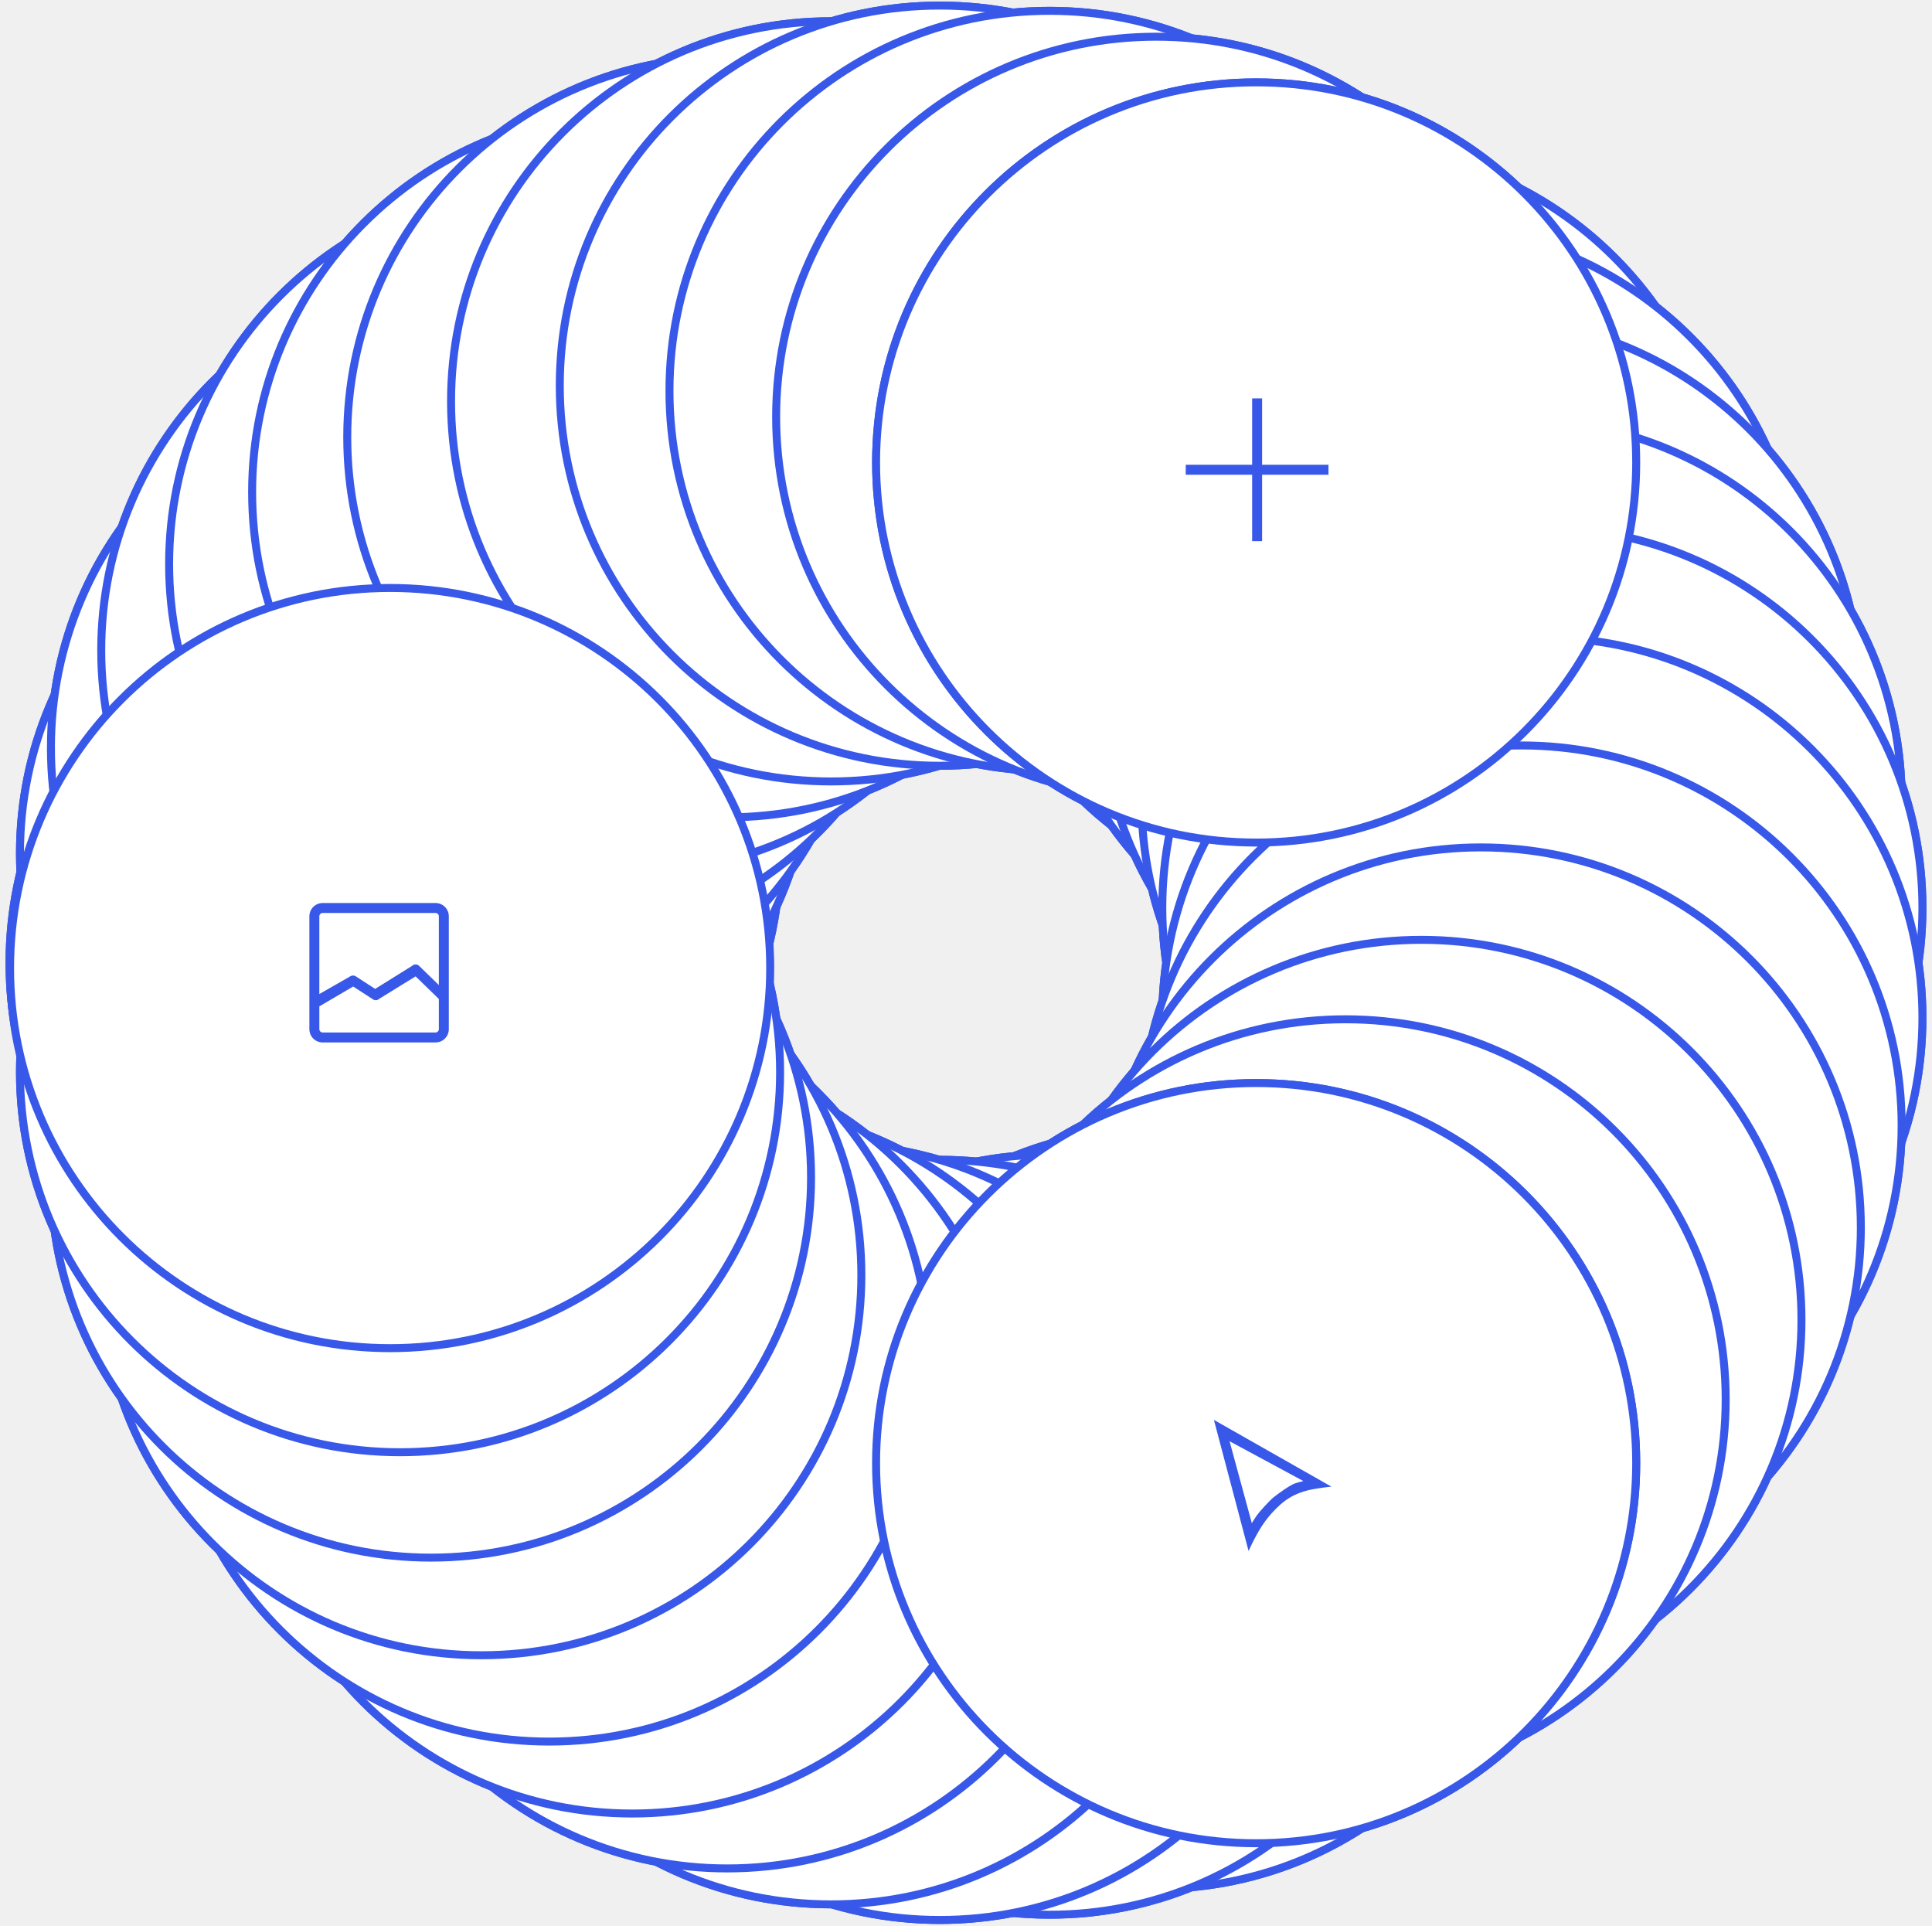
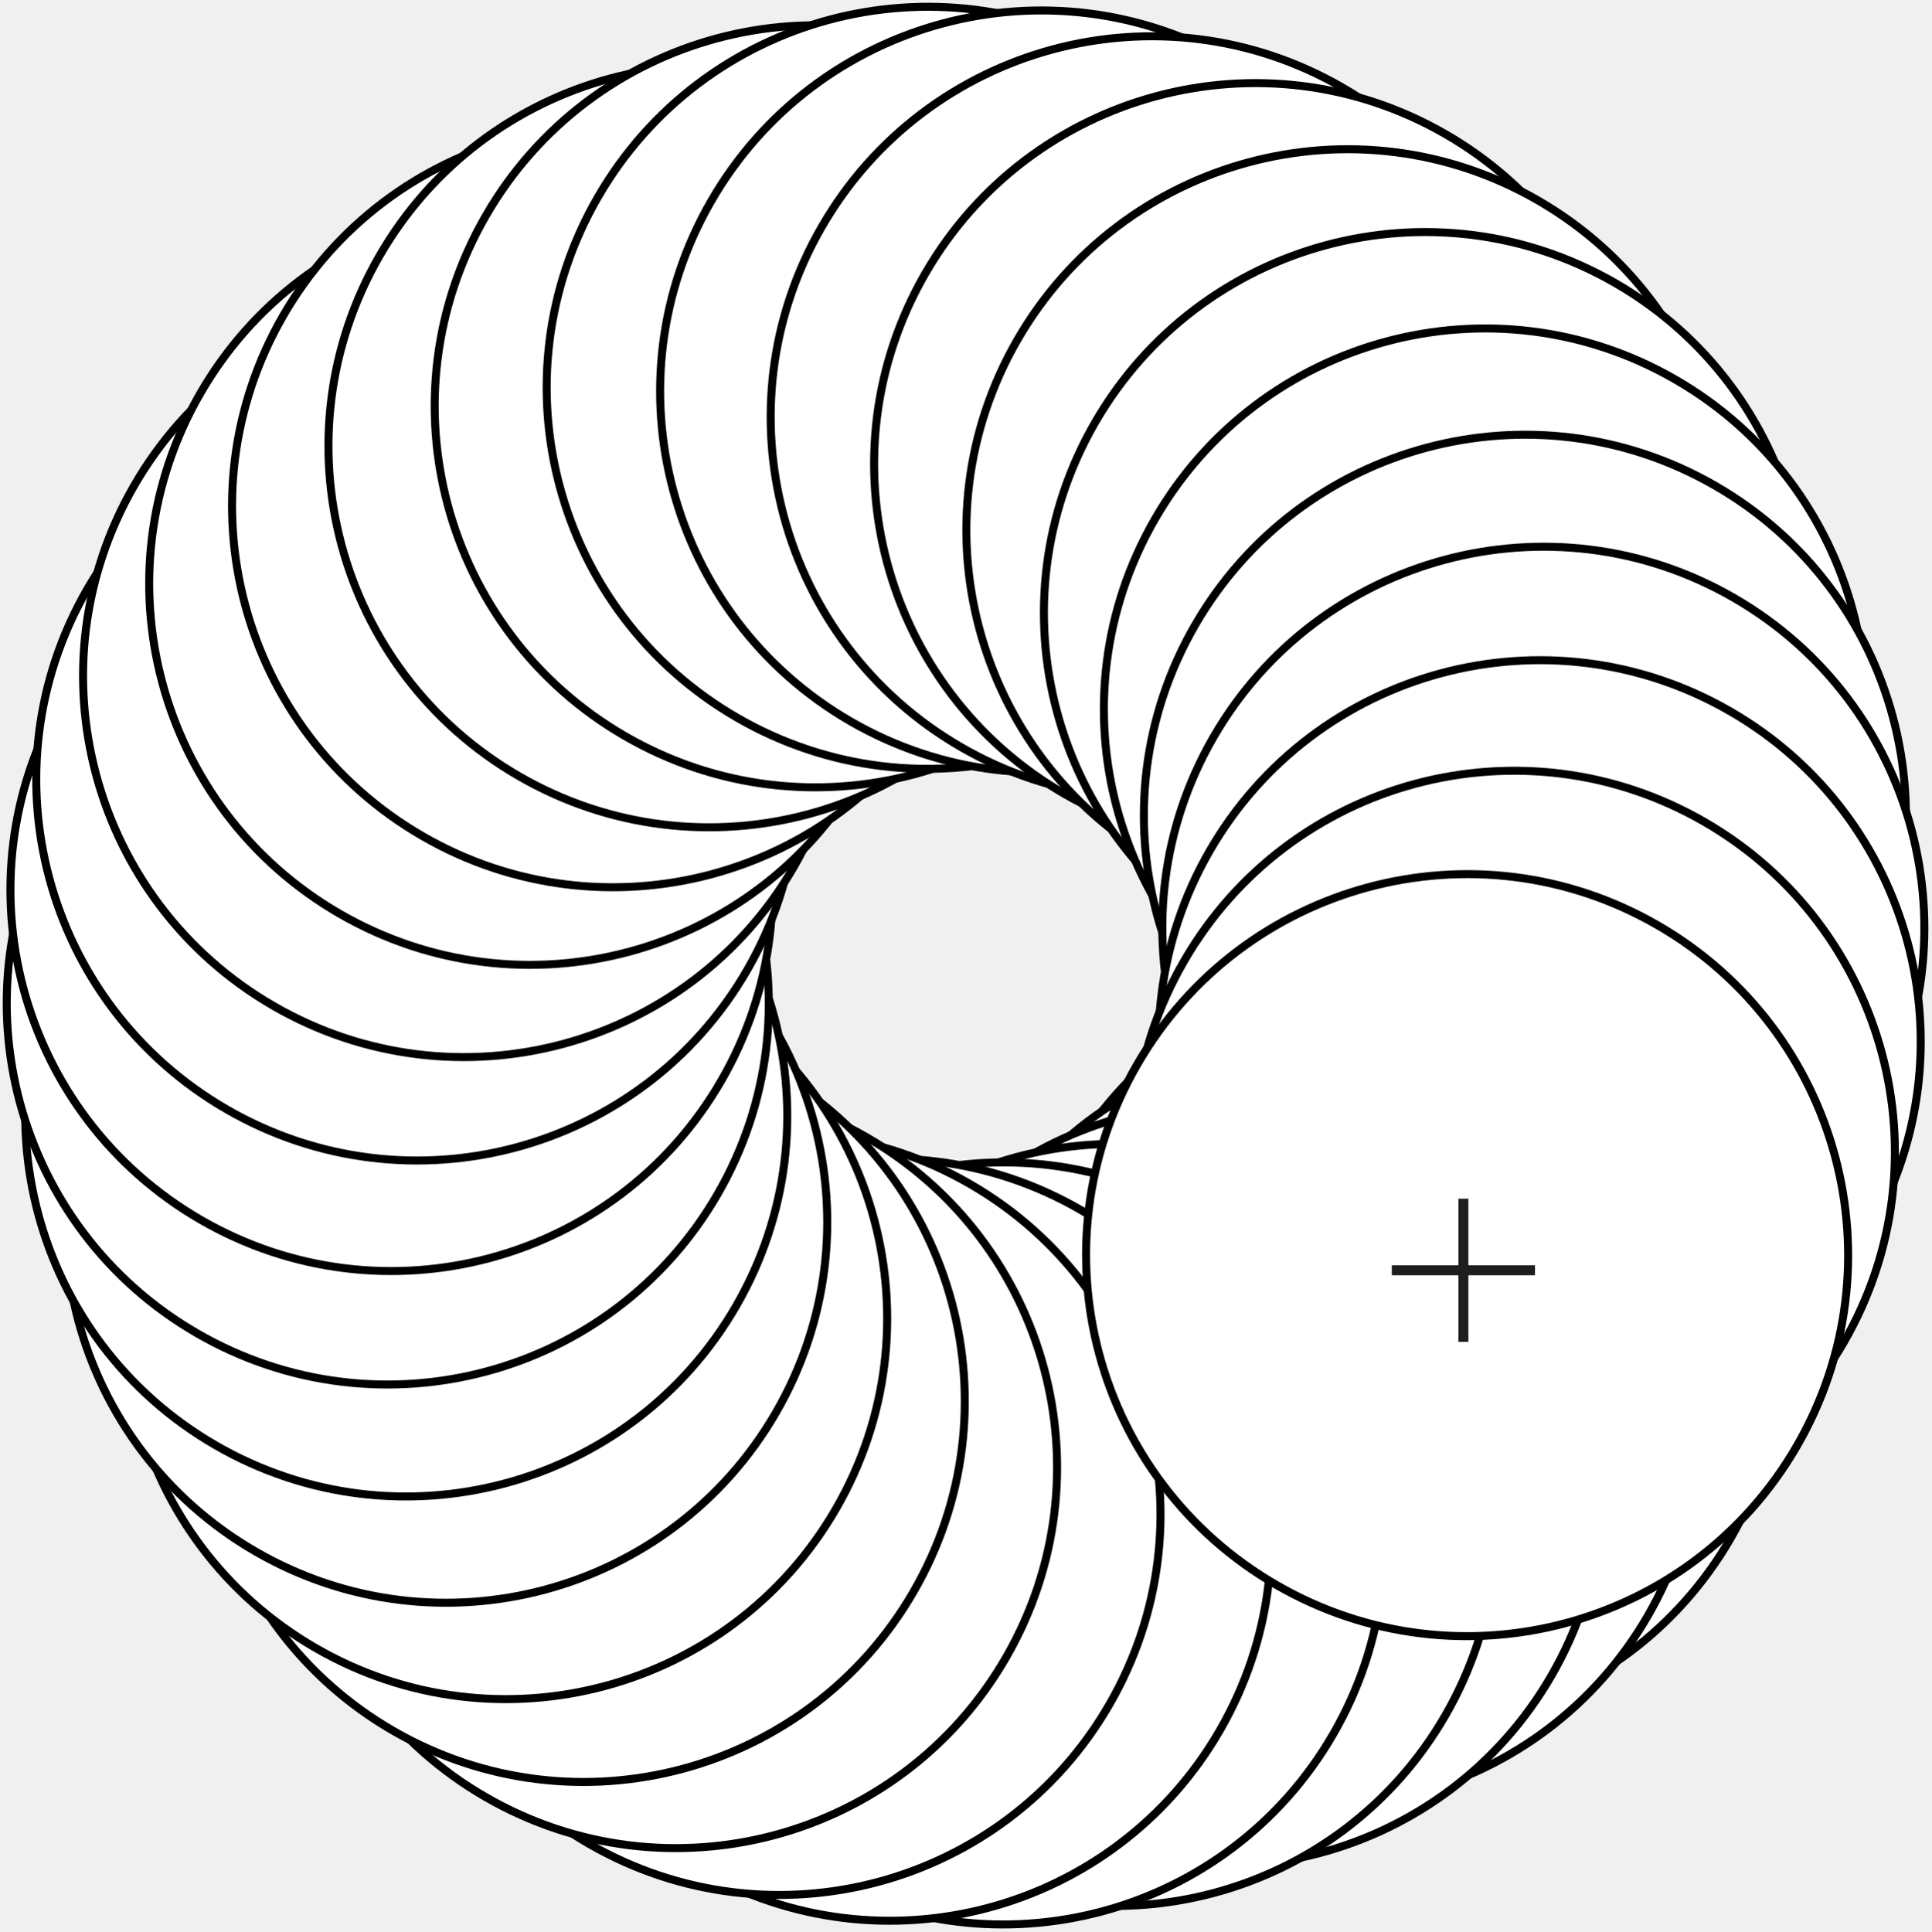
- <svg xmlns="http://www.w3.org/2000/svg" width="291" height="290" viewBox="0 0 291 290" fill="none">
-   <g clip-path="url(#a)">
-     <path fill="#fff" stroke="#3858E9" stroke-miterlimit="10" stroke-width="1.2" d="M1.436 145c0 31.616 25.63 57.246 57.246 57.246 31.617 0 57.247-25.63 57.247-57.246 0-31.617-25.63-57.246-57.247-57.246-31.616 0-57.246 25.629-57.246 57.246Z" />
-     <path fill="#fff" stroke="#3858E9" stroke-miterlimit="10" stroke-width="1.2" d="M3.008 128.532c0 31.616 25.63 57.246 57.247 57.246 31.616 0 57.246-25.63 57.246-57.246 0-31.617-25.63-57.247-57.246-57.247-31.617 0-57.247 25.63-57.247 57.247Z" />
-     <path fill="#fff" stroke="#3858E9" stroke-miterlimit="10" stroke-width="1.2" d="M7.67 112.658c0 31.616 25.63 57.246 57.245 57.246 31.617 0 57.247-25.63 57.247-57.246 0-31.616-25.63-57.246-57.247-57.246-31.616 0-57.246 25.63-57.246 57.246Z" />
-     <path fill="#fff" stroke="#3858E9" stroke-miterlimit="10" stroke-width="1.2" d="M15.247 97.956c0 31.616 25.63 57.246 57.246 57.246 31.617 0 57.247-25.63 57.247-57.246 0-31.617-25.63-57.247-57.247-57.247-31.616 0-57.246 25.63-57.246 57.247Z" />
-     <path fill="#fff" stroke="#3858E9" stroke-miterlimit="10" stroke-width="1.2" d="M25.473 84.953c0 31.616 25.63 57.246 57.247 57.246 31.616 0 57.246-25.63 57.246-57.246 0-31.616-25.63-57.246-57.246-57.246-31.617 0-57.247 25.63-57.247 57.246Z" />
-     <path fill="#fff" stroke="#3858E9" stroke-miterlimit="10" stroke-width="1.2" d="M37.976 74.126c0 31.616 25.63 57.247 57.246 57.247 31.617 0 57.247-25.63 57.247-57.247 0-31.616-25.63-57.246-57.246-57.246-31.617 0-57.247 25.63-57.247 57.246Z" />
-     <path fill="#fff" stroke="#3858E9" stroke-miterlimit="10" stroke-width="1.2" d="M52.303 65.85c0 31.616 25.63 57.246 57.246 57.246 31.616 0 57.246-25.63 57.246-57.246 0-31.616-25.63-57.246-57.246-57.246-31.616 0-57.246 25.63-57.246 57.246Z" />
-     <path fill="#fff" stroke="#3858E9" stroke-miterlimit="10" stroke-width="1.2" d="M67.938 60.444c0 31.617 25.63 57.247 57.246 57.247 31.616 0 57.246-25.63 57.246-57.247 0-31.616-25.63-57.246-57.246-57.246-31.616 0-57.246 25.63-57.246 57.246Z" />
-     <path fill="#fff" stroke="#3858E9" stroke-miterlimit="10" stroke-width="1.2" d="M84.314 58.084c0 31.617 25.63 57.247 57.246 57.247 31.617 0 57.247-25.63 57.247-57.247 0-31.616-25.63-57.246-57.247-57.246-31.616 0-57.246 25.63-57.246 57.246Z" />
-     <path fill="#fff" stroke="#3858E9" stroke-miterlimit="10" stroke-width="1.2" d="M100.836 58.877c0 31.616 25.63 57.246 57.246 57.246 31.616 0 57.246-25.63 57.246-57.246 0-31.617-25.63-57.247-57.246-57.247-31.616 0-57.246 25.63-57.246 57.247Z" />
-     <path fill="#fff" stroke="#3858E9" stroke-miterlimit="10" stroke-width="1.2" d="M116.904 62.774c0 31.617 25.63 57.247 57.247 57.247 31.616 0 57.246-25.63 57.246-57.247 0-31.616-25.63-57.246-57.246-57.246-31.617 0-57.247 25.63-57.247 57.246Z" />
-     <path fill="#fff" stroke="#3858E9" stroke-miterlimit="10" stroke-width="1.2" d="M131.961 69.65c0 31.616 25.63 57.246 57.246 57.246 31.616 0 57.246-25.63 57.246-57.246 0-31.616-25.63-57.246-57.246-57.246-31.616 0-57.246 25.63-57.246 57.246Z" />
-     <path fill="#fff" stroke="#3858E9" stroke-miterlimit="10" stroke-width="1.2" d="M145.432 79.242c0 31.617 25.63 57.247 57.246 57.247 31.616 0 57.246-25.63 57.246-57.247 0-31.616-25.63-57.246-57.246-57.246-31.616 0-57.246 25.63-57.246 57.246Z" />
-     <path fill="#fff" stroke="#3858E9" stroke-miterlimit="10" stroke-width="1.2" d="M156.847 91.21c0 31.617 25.63 57.247 57.246 57.247 31.616 0 57.246-25.63 57.246-57.246 0-31.616-25.63-57.246-57.246-57.246-31.616 0-57.246 25.63-57.246 57.246Z" />
-     <path fill="#fff" stroke="#3858E9" stroke-miterlimit="10" stroke-width="1.2" d="M165.79 105.128c0 31.617 25.63 57.247 57.246 57.247 31.616 0 57.246-25.63 57.246-57.247 0-31.616-25.63-57.246-57.246-57.246-31.616 0-57.246 25.63-57.246 57.246Z" />
-     <path fill="#fff" stroke="#3858E9" stroke-miterlimit="10" stroke-width="1.2" d="M171.934 120.485c0 31.616 25.63 57.246 57.246 57.246 31.617 0 57.247-25.63 57.247-57.246 0-31.617-25.63-57.246-57.247-57.246-31.616 0-57.246 25.63-57.246 57.246Z" />
-     <path fill="#fff" stroke="#3858E9" stroke-miterlimit="10" stroke-width="1.2" d="M175.066 136.733c0 31.616 25.63 57.246 57.246 57.246 31.617 0 57.247-25.63 57.247-57.246 0-31.617-25.63-57.247-57.247-57.247-31.616 0-57.246 25.63-57.246 57.247Z" />
-     <path fill="#fff" stroke="#3858E9" stroke-miterlimit="10" stroke-width="1.2" d="M175.066 153.268c0 31.617 25.63 57.247 57.246 57.247 31.617 0 57.247-25.63 57.247-57.247 0-31.616-25.63-57.246-57.247-57.246-31.616 0-57.246 25.63-57.246 57.246Z" />
-     <path fill="#fff" stroke="#3858E9" stroke-miterlimit="10" stroke-width="1.2" d="M171.934 169.516c0 31.616 25.63 57.246 57.246 57.246 31.617 0 57.247-25.63 57.247-57.246 0-31.616-25.63-57.246-57.247-57.246-31.616 0-57.246 25.63-57.246 57.246Z" />
-     <path fill="#fff" stroke="#3858E9" stroke-miterlimit="10" stroke-width="1.2" d="M165.79 184.873c0 31.616 25.63 57.246 57.246 57.246 31.616 0 57.246-25.63 57.246-57.246 0-31.617-25.63-57.247-57.246-57.247-31.616 0-57.246 25.63-57.246 57.247Z" />
-     <path fill="#fff" stroke="#3858E9" stroke-miterlimit="10" stroke-width="1.2" d="M156.847 198.79c0 31.616 25.63 57.246 57.246 57.246 31.616 0 57.246-25.63 57.246-57.246 0-31.616-25.63-57.246-57.246-57.246-31.616 0-57.246 25.63-57.246 57.246Z" />
-     <path fill="#fff" stroke="#3858E9" stroke-miterlimit="10" stroke-width="1.2" d="M145.432 210.759c0 31.616 25.63 57.246 57.246 57.246 31.616 0 57.246-25.63 57.246-57.246 0-31.617-25.63-57.247-57.246-57.247-31.616 0-57.246 25.63-57.246 57.247Z" />
-     <path fill="#fff" stroke="#3858E9" stroke-miterlimit="10" stroke-width="1.2" d="M131.961 220.359c0 31.616 25.63 57.246 57.246 57.246 31.616 0 57.246-25.63 57.246-57.246 0-31.616-25.63-57.246-57.246-57.246-31.616 0-57.246 25.63-57.246 57.246Z" />
-     <path fill="#fff" stroke="#3858E9" stroke-miterlimit="10" stroke-width="1.2" d="M116.904 227.227c0 31.616 25.63 57.246 57.247 57.246 31.616 0 57.246-25.63 57.246-57.246 0-31.617-25.63-57.247-57.246-57.247-31.617 0-57.247 25.63-57.247 57.247Z" />
-     <path fill="#fff" stroke="#3858E9" stroke-miterlimit="10" stroke-width="1.2" d="M100.836 231.124c0 31.617 25.63 57.247 57.246 57.247 31.616 0 57.246-25.63 57.246-57.247 0-31.616-25.63-57.246-57.246-57.246-31.616 0-57.246 25.63-57.246 57.246Z" />
-     <path fill="#fff" stroke="#3858E9" stroke-miterlimit="10" stroke-width="1.2" d="M84.314 231.917c0 31.616 25.63 57.246 57.246 57.246 31.617 0 57.247-25.63 57.247-57.246 0-31.616-25.63-57.246-57.247-57.246-31.616 0-57.246 25.63-57.246 57.246Z" />
-     <path fill="#fff" stroke="#3858E9" stroke-miterlimit="10" stroke-width="1.2" d="M67.938 229.565c0 31.616 25.63 57.246 57.246 57.246 31.616 0 57.246-25.63 57.246-57.246 0-31.617-25.63-57.247-57.246-57.247-31.616 0-57.246 25.63-57.246 57.247Z" />
-     <path fill="#fff" stroke="#3858E9" stroke-miterlimit="10" stroke-width="1.2" d="M52.303 224.151c0 31.617 25.63 57.247 57.246 57.247 31.616 0 57.246-25.63 57.246-57.247 0-31.616-25.63-57.246-57.246-57.246-31.616 0-57.246 25.63-57.246 57.246Z" />
-     <path fill="#fff" stroke="#3858E9" stroke-miterlimit="10" stroke-width="1.2" d="M37.976 215.883c0 31.616 25.63 57.246 57.246 57.246 31.617 0 57.247-25.63 57.247-57.246 0-31.617-25.63-57.247-57.246-57.247-31.617 0-57.247 25.63-57.247 57.247Z" />
-     <path fill="#fff" stroke="#3858E9" stroke-miterlimit="10" stroke-width="1.2" d="M25.473 205.048c0 31.616 25.63 57.246 57.247 57.246 31.616 0 57.246-25.63 57.246-57.246 0-31.616-25.63-57.246-57.246-57.246-31.617 0-57.247 25.63-57.247 57.246Z" />
-     <path fill="#fff" stroke="#3858E9" stroke-miterlimit="10" stroke-width="1.2" d="M15.247 192.045c0 31.617 25.63 57.247 57.246 57.247 31.617 0 57.247-25.63 57.247-57.247 0-31.616-25.63-57.246-57.247-57.246-31.616 0-57.246 25.63-57.246 57.246Z" />
-     <path fill="#fff" stroke="#3858E9" stroke-miterlimit="10" stroke-width="1.2" d="M7.67 177.343c0 31.616 25.63 57.246 57.245 57.246 31.617 0 57.247-25.63 57.247-57.246 0-31.616-25.63-57.246-57.247-57.246-31.616 0-57.246 25.63-57.246 57.246Z" />
-     <path fill="#fff" stroke="#3858E9" stroke-miterlimit="10" stroke-width="1.2" d="M3.008 161.469c0 31.617 25.63 57.247 57.247 57.247 31.616 0 57.246-25.63 57.246-57.247 0-31.616-25.63-57.246-57.246-57.246-31.617 0-57.247 25.63-57.247 57.246Z" />
-     <path fill="#fff" stroke="#3858E9" stroke-miterlimit="10" stroke-width="1.2" d="M1.436 145c0 31.616 25.63 57.246 57.246 57.246 31.617 0 57.247-25.63 57.247-57.246 0-31.617-25.63-57.246-57.247-57.246-31.616 0-57.246 25.629-57.246 57.246Z" />
-     <path fill="#fff" stroke="#3858E9" stroke-miterlimit="10" stroke-width="1.2" d="M3.008 128.532c0 31.616 25.63 57.246 57.247 57.246 31.616 0 57.246-25.63 57.246-57.246 0-31.617-25.63-57.247-57.246-57.247-31.617 0-57.247 25.63-57.247 57.247Z" />
-     <path fill="#fff" stroke="#3858E9" stroke-miterlimit="10" stroke-width="1.2" d="M7.67 112.658c0 31.616 25.63 57.246 57.245 57.246 31.617 0 57.247-25.63 57.247-57.246 0-31.616-25.63-57.246-57.247-57.246-31.616 0-57.246 25.63-57.246 57.246Z" />
-     <path fill="#fff" stroke="#3858E9" stroke-miterlimit="10" stroke-width="1.2" d="M15.247 97.956c0 31.616 25.63 57.246 57.246 57.246 31.617 0 57.247-25.63 57.247-57.246 0-31.617-25.63-57.247-57.247-57.247-31.616 0-57.246 25.63-57.246 57.247Z" />
-     <path fill="#fff" stroke="#3858E9" stroke-miterlimit="10" stroke-width="1.2" d="M25.473 84.953c0 31.616 25.63 57.246 57.247 57.246 31.616 0 57.246-25.63 57.246-57.246 0-31.616-25.63-57.246-57.246-57.246-31.617 0-57.247 25.63-57.247 57.246Z" />
-     <path fill="#fff" stroke="#3858E9" stroke-miterlimit="10" stroke-width="1.2" d="M37.976 74.126c0 31.616 25.63 57.247 57.246 57.247 31.617 0 57.247-25.63 57.247-57.247 0-31.616-25.63-57.246-57.246-57.246-31.617 0-57.247 25.63-57.247 57.246Z" />
-     <path fill="#fff" stroke="#3858E9" stroke-miterlimit="10" stroke-width="1.2" d="M52.303 65.85c0 31.616 25.63 57.246 57.246 57.246 31.616 0 57.246-25.63 57.246-57.246 0-31.616-25.63-57.246-57.246-57.246-31.616 0-57.246 25.63-57.246 57.246Z" />
-     <path fill="#fff" stroke="#3858E9" stroke-miterlimit="10" stroke-width="1.2" d="M67.938 60.444c0 31.617 25.63 57.247 57.246 57.247 31.616 0 57.246-25.63 57.246-57.247 0-31.616-25.63-57.246-57.246-57.246-31.616 0-57.246 25.63-57.246 57.246Z" />
-     <path fill="#fff" stroke="#3858E9" stroke-miterlimit="10" stroke-width="1.2" d="M84.314 58.084c0 31.617 25.63 57.247 57.246 57.247 31.617 0 57.247-25.63 57.247-57.247 0-31.616-25.63-57.246-57.247-57.246-31.616 0-57.246 25.63-57.246 57.246Z" />
-     <path fill="#fff" stroke="#3858E9" stroke-miterlimit="10" stroke-width="1.2" d="M100.836 58.877c0 31.616 25.63 57.246 57.246 57.246 31.616 0 57.246-25.63 57.246-57.246 0-31.617-25.63-57.247-57.246-57.247-31.616 0-57.246 25.63-57.246 57.247Z" />
-     <path fill="#fff" stroke="#3858E9" stroke-miterlimit="10" stroke-width="1.2" d="M116.904 62.774c0 31.617 25.63 57.247 57.247 57.247 31.616 0 57.246-25.63 57.246-57.247 0-31.616-25.63-57.246-57.246-57.246-31.617 0-57.247 25.63-57.247 57.246Z" />
-     <path fill="#fff" stroke="#3858E9" stroke-miterlimit="10" stroke-width="1.2" d="M131.961 69.65c0 31.616 25.63 57.246 57.246 57.246 31.616 0 57.246-25.63 57.246-57.246 0-31.616-25.63-57.246-57.246-57.246-31.616 0-57.246 25.63-57.246 57.246Z" />
-     <path fill="#fff" stroke="#3858E9" stroke-miterlimit="10" stroke-width="1.2" d="M145.432 79.242c0 31.617 25.63 57.247 57.246 57.247 31.616 0 57.246-25.63 57.246-57.247 0-31.616-25.63-57.246-57.246-57.246-31.616 0-57.246 25.63-57.246 57.246Z" />
-     <path fill="#fff" stroke="#3858E9" stroke-miterlimit="10" stroke-width="1.2" d="M156.847 91.21c0 31.617 25.63 57.247 57.246 57.247 31.616 0 57.246-25.63 57.246-57.246 0-31.616-25.63-57.246-57.246-57.246-31.616 0-57.246 25.63-57.246 57.246Z" />
-     <path fill="#fff" stroke="#3858E9" stroke-miterlimit="10" stroke-width="1.2" d="M165.79 105.128c0 31.617 25.63 57.247 57.246 57.247 31.616 0 57.246-25.63 57.246-57.247 0-31.616-25.63-57.246-57.246-57.246-31.616 0-57.246 25.63-57.246 57.246Z" />
-     <path fill="#fff" stroke="#3858E9" stroke-miterlimit="10" stroke-width="1.2" d="M171.934 120.485c0 31.616 25.63 57.246 57.246 57.246 31.617 0 57.247-25.63 57.247-57.246 0-31.617-25.63-57.246-57.247-57.246-31.616 0-57.246 25.63-57.246 57.246Z" />
-     <path fill="#fff" stroke="#3858E9" stroke-miterlimit="10" stroke-width="1.2" d="M175.066 136.733c0 31.616 25.63 57.246 57.246 57.246 31.617 0 57.247-25.63 57.247-57.246 0-31.617-25.63-57.247-57.247-57.247-31.616 0-57.246 25.63-57.246 57.247Z" />
-     <path fill="#fff" stroke="#3858E9" stroke-miterlimit="10" stroke-width="1.2" d="M175.066 153.268c0 31.617 25.63 57.247 57.246 57.247 31.617 0 57.247-25.63 57.247-57.247 0-31.616-25.63-57.246-57.247-57.246-31.616 0-57.246 25.63-57.246 57.246Z" />
-     <path fill="#fff" stroke="#3858E9" stroke-miterlimit="10" stroke-width="1.2" d="M171.934 169.516c0 31.616 25.63 57.246 57.246 57.246 31.617 0 57.247-25.63 57.247-57.246 0-31.616-25.63-57.246-57.247-57.246-31.616 0-57.246 25.63-57.246 57.246Z" />
-     <path fill="#fff" stroke="#3858E9" stroke-miterlimit="10" stroke-width="1.2" d="M165.79 184.873c0 31.616 25.63 57.246 57.246 57.246 31.616 0 57.246-25.63 57.246-57.246 0-31.617-25.63-57.247-57.246-57.247-31.616 0-57.246 25.63-57.246 57.247Z" />
-     <path fill="#fff" stroke="#3858E9" stroke-miterlimit="10" stroke-width="1.2" d="M156.847 198.79c0 31.616 25.63 57.246 57.246 57.246 31.616 0 57.246-25.63 57.246-57.246 0-31.616-25.63-57.246-57.246-57.246-31.616 0-57.246 25.63-57.246 57.246Z" />
-     <path fill="#fff" stroke="#3858E9" stroke-miterlimit="10" stroke-width="1.2" d="M145.432 210.759c0 31.616 25.63 57.246 57.246 57.246 31.616 0 57.246-25.63 57.246-57.246 0-31.617-25.63-57.247-57.246-57.247-31.616 0-57.246 25.63-57.246 57.247Z" />
-     <path fill="#fff" stroke="#3858E9" stroke-miterlimit="10" stroke-width="1.2" d="M131.961 220.359c0 31.616 25.63 57.246 57.246 57.246 31.616 0 57.246-25.63 57.246-57.246 0-31.616-25.63-57.246-57.246-57.246-31.616 0-57.246 25.63-57.246 57.246Z" />
-     <path fill="#fff" stroke="#3858E9" stroke-miterlimit="10" stroke-width="1.2" d="M116.904 227.227c0 31.616 25.63 57.246 57.247 57.246 31.616 0 57.246-25.63 57.246-57.246 0-31.617-25.63-57.247-57.246-57.247-31.617 0-57.247 25.63-57.247 57.247Z" />
-     <path fill="#fff" stroke="#3858E9" stroke-miterlimit="10" stroke-width="1.2" d="M100.836 231.124c0 31.617 25.63 57.247 57.246 57.247 31.616 0 57.246-25.63 57.246-57.247 0-31.616-25.63-57.246-57.246-57.246-31.616 0-57.246 25.63-57.246 57.246Z" />
-     <path fill="#fff" stroke="#3858E9" stroke-miterlimit="10" stroke-width="1.2" d="M84.314 231.917c0 31.616 25.63 57.246 57.246 57.246 31.617 0 57.247-25.63 57.247-57.246 0-31.616-25.63-57.246-57.247-57.246-31.616 0-57.246 25.63-57.246 57.246Z" />
-     <path fill="#fff" stroke="#3858E9" stroke-miterlimit="10" stroke-width="1.2" d="M67.938 229.565c0 31.616 25.63 57.246 57.246 57.246 31.616 0 57.246-25.63 57.246-57.246 0-31.617-25.63-57.247-57.246-57.247-31.616 0-57.246 25.63-57.246 57.247Z" />
-     <path fill="#fff" stroke="#3858E9" stroke-miterlimit="10" stroke-width="1.2" d="M52.303 224.151c0 31.617 25.63 57.247 57.246 57.247 31.616 0 57.246-25.63 57.246-57.247 0-31.616-25.63-57.246-57.246-57.246-31.616 0-57.246 25.63-57.246 57.246Z" />
-     <path fill="#fff" stroke="#3858E9" stroke-miterlimit="10" stroke-width="1.2" d="M37.976 215.883c0 31.616 25.63 57.246 57.246 57.246 31.617 0 57.247-25.63 57.247-57.246 0-31.617-25.63-57.247-57.246-57.247-31.617 0-57.247 25.63-57.247 57.247Z" />
-     <path fill="#fff" stroke="#3858E9" stroke-miterlimit="10" stroke-width="1.2" d="M25.473 205.048c0 31.616 25.63 57.246 57.247 57.246 31.616 0 57.246-25.63 57.246-57.246 0-31.616-25.63-57.246-57.246-57.246-31.617 0-57.247 25.63-57.247 57.246Z" />
-     <path fill="#fff" stroke="#3858E9" stroke-miterlimit="10" stroke-width="1.2" d="M15.247 192.045c0 31.617 25.63 57.247 57.246 57.247 31.617 0 57.247-25.63 57.247-57.247 0-31.616-25.63-57.246-57.247-57.246-31.616 0-57.246 25.63-57.246 57.246Z" />
-     <path fill="#fff" stroke="#3858E9" stroke-miterlimit="10" stroke-width="1.2" d="M7.67 177.343c0 31.616 25.63 57.246 57.245 57.246 31.617 0 57.247-25.63 57.247-57.246 0-31.616-25.63-57.246-57.247-57.246-31.616 0-57.246 25.63-57.246 57.246Z" />
-     <path fill="#fff" stroke="#3858E9" stroke-miterlimit="10" stroke-width="1.2" d="M3.008 161.469c0 31.617 25.63 57.247 57.247 57.247 31.616 0 57.246-25.63 57.246-57.247 0-31.616-25.63-57.246-57.246-57.246-31.617 0-57.247 25.63-57.247 57.246Z" />
-     <path fill="#fff" stroke="#3858E9" stroke-miterlimit="10" stroke-width="1.2" d="M1.517 145.797c0 31.616 25.63 57.246 57.246 57.246 31.616 0 57.246-25.63 57.246-57.246 0-31.616-25.63-57.246-57.246-57.246-31.616 0-57.246 25.63-57.246 57.246ZM131.954 69.648c0 31.617 25.63 57.247 57.247 57.247 31.616 0 57.246-25.63 57.246-57.247 0-31.616-25.63-57.246-57.246-57.246-31.617 0-57.247 25.63-57.247 57.246Z" />
-     <path fill="#3858E9" fill-rule="evenodd" d="M48.6 137.5h17a.5.5 0 0 1 .5.5v10.357l-2.978-2.895a.75.75 0 0 0-1.046 0l-5.57 3.472-2.928-1.897a.75.75 0 0 0-.85.024l-4.629 2.646V138a.5.5 0 0 1 .5-.5Zm-.5 14.064V155a.5.5 0 0 0 .5.5h17a.5.5 0 0 0 .5-.5v-4.597l-.024.024-3.477-3.381-5.477 3.381a.749.749 0 0 1-.93.091l-2.996-1.941-5.097 2.987ZM46.6 138a2 2 0 0 1 2-2h17a2 2 0 0 1 2 2v17a2 2 0 0 1-2 2h-17a2 2 0 0 1-2-2v-17Z" clip-rule="evenodd" />
-     <path fill="#fff" stroke="#3858E9" stroke-miterlimit="10" stroke-width="1.2" d="M131.954 220.359c0 31.616 25.63 57.246 57.247 57.246 31.616 0 57.246-25.63 57.246-57.246 0-31.616-25.63-57.246-57.246-57.246-31.617 0-57.247 25.63-57.247 57.246Z" />
-     <path fill="#3858E9" fill-rule="evenodd" d="M189.085 231.51c-.609 1.147-1.023 2.08-1.023 2.08l-5.222-19.745 17.705 10.057s-1.052.088-2.357.31c-1.565.266-3.496.725-5.411 2.453-1.921 1.733-2.951 3.448-3.692 4.845Zm-.533-2.112c.223-.372.459-.744.702-1.096.452-.654 1.994-2.337 2.589-2.811.636-.506 2.479-1.85 3.243-2.094.4-.128.817-.24 1.231-.338l-11.12-6.001 3.355 12.34Z" clip-rule="evenodd" />
-     <path fill="#3858E9" d="M188.599 71.5v10h1.5v-10h10V70h-10V60h-1.5v10h-10v1.5h10Z" />
+ <svg xmlns="http://www.w3.org/2000/svg" width="290" height="290" fill="none">
+   <g clip-path="url(#clip0_4147_25485)">
+     <path d="M269.845 217.08c15.797-27.361 6.422-62.349-20.94-78.146-27.361-15.797-62.349-6.423-78.146 20.939-15.797 27.362-6.422 62.349 20.939 78.147 27.362 15.797 62.349 6.422 78.147-20.94z" fill="#fff" stroke="#000" stroke-width="1.2" stroke-miterlimit="10" />
+     <path d="M259.914 230.938c15.797-27.361 6.422-62.349-20.939-78.146-27.362-15.797-62.35-6.423-78.147 20.939-15.797 27.362-6.422 62.349 20.939 78.147 27.362 15.797 62.35 6.422 78.147-20.94z" fill="#fff" stroke="#000" stroke-width="1.2" stroke-miterlimit="10" />
+     <path d="M247.472 242.592c15.797-27.361 6.422-62.349-20.94-78.146-27.361-15.798-62.349-6.423-78.146 20.939-15.797 27.362-6.423 62.349 20.939 78.147 27.362 15.797 62.349 6.422 78.147-20.94z" fill="#fff" stroke="#000" stroke-width="1.2" stroke-miterlimit="10" />
+     <path d="M232.991 251.59c15.797-27.361 6.422-62.349-20.94-78.146-27.361-15.798-62.349-6.423-78.146 20.939-15.797 27.362-6.423 62.349 20.939 78.147 27.362 15.797 62.349 6.422 78.147-20.94z" fill="#fff" stroke="#000" stroke-width="1.2" stroke-miterlimit="10" />
+     <path d="M217.043 257.591c15.797-27.362 6.423-62.349-20.939-78.146-27.362-15.798-62.349-6.423-78.147 20.939-15.797 27.362-6.422 62.349 20.94 78.146 27.361 15.798 62.349 6.423 78.146-20.939z" fill="#fff" stroke="#000" stroke-width="1.2" stroke-miterlimit="10" />
+     <path d="M200.221 260.371c15.797-27.362 6.422-62.349-20.939-78.146-27.362-15.798-62.35-6.423-78.147 20.939-15.797 27.362-6.422 62.349 20.939 78.146 27.362 15.798 62.35 6.423 78.147-20.939z" fill="#fff" stroke="#000" stroke-width="1.2" stroke-miterlimit="10" />
+     <path d="M183.191 259.816c15.797-27.362 6.422-62.349-20.939-78.147-27.362-15.797-62.35-6.422-78.147 20.94-15.797 27.361-6.422 62.349 20.939 78.146 27.362 15.797 62.35 6.423 78.147-20.939z" fill="#fff" stroke="#000" stroke-width="1.2" stroke-miterlimit="10" />
+     <path d="M166.595 255.944c15.798-27.362 6.423-62.349-20.939-78.147-27.362-15.797-62.35-6.422-78.147 20.94-15.797 27.361-6.422 62.349 20.94 78.146 27.362 15.797 62.349 6.423 78.146-20.939z" fill="#fff" stroke="#000" stroke-width="1.2" stroke-miterlimit="10" />
+     <path d="M151.063 248.909c15.797-27.361 6.423-62.349-20.939-78.146-27.362-15.798-62.35-6.423-78.147 20.939-15.797 27.362-6.422 62.349 20.94 78.147 27.361 15.797 62.349 6.422 78.146-20.94z" fill="#fff" stroke="#000" stroke-width="1.2" stroke-miterlimit="10" />
+     <path d="M137.205 238.977c15.797-27.362 6.423-62.349-20.939-78.147-27.362-15.797-62.35-6.422-78.147 20.94-15.797 27.361-6.422 62.349 20.94 78.146 27.361 15.797 62.349 6.423 78.146-20.939z" fill="#fff" stroke="#000" stroke-width="1.2" stroke-miterlimit="10" />
+     <path d="M125.55 226.538c15.797-27.362 6.422-62.349-20.94-78.147-27.361-15.797-62.349-6.422-78.146 20.94-15.797 27.361-6.422 62.349 20.94 78.146 27.361 15.797 62.348 6.423 78.146-20.939z" fill="#fff" stroke="#000" stroke-width="1.2" stroke-miterlimit="10" />
+     <path d="M116.55 212.063c15.797-27.362 6.423-62.349-20.94-78.147-27.361-15.797-62.348-6.422-78.146 20.94-15.797 27.362-6.422 62.349 20.94 78.146 27.361 15.798 62.349 6.423 78.146-20.939z" fill="#fff" stroke="#000" stroke-width="1.2" stroke-miterlimit="10" />
+     <path d="M110.546 196.104c15.798-27.361 6.423-62.349-20.94-78.146-27.36-15.797-62.348-6.422-78.146 20.939-15.797 27.362-6.422 62.349 20.94 78.147 27.361 15.797 62.349 6.422 78.146-20.94z" fill="#fff" stroke="#000" stroke-width="1.2" stroke-miterlimit="10" />
+     <path d="M107.771 179.293c15.797-27.362 6.422-62.349-20.94-78.146-27.361-15.798-62.349-6.423-78.146 20.939-15.797 27.362-6.422 62.349 20.94 78.147 27.361 15.797 62.349 6.422 78.146-20.94z" fill="#fff" stroke="#000" stroke-width="1.2" stroke-miterlimit="10" />
+     <path d="M108.325 162.255c15.797-27.361 6.422-62.349-20.94-78.146-27.361-15.797-62.349-6.423-78.146 20.939-15.797 27.362-6.423 62.349 20.94 78.147 27.36 15.797 62.348 6.422 78.146-20.94z" fill="#fff" stroke="#000" stroke-width="1.2" stroke-miterlimit="10" />
+     <path d="M112.201 145.655c15.798-27.362 6.423-62.35-20.939-78.147-27.362-15.797-62.35-6.422-78.146 20.94-15.798 27.362-6.423 62.349 20.939 78.146 27.362 15.798 62.349 6.423 78.146-20.939z" fill="#fff" stroke="#000" stroke-width="1.2" stroke-miterlimit="10" />
+     <path d="M119.231 130.126c15.797-27.362 6.423-62.35-20.94-78.147-27.36-15.797-62.348-6.422-78.146 20.94-15.797 27.362-6.422 62.349 20.94 78.146 27.361 15.798 62.349 6.423 78.146-20.939z" fill="#fff" stroke="#000" stroke-width="1.2" stroke-miterlimit="10" />
+     <path d="M129.162 116.276c15.797-27.362 6.423-62.35-20.939-78.147-27.362-15.797-62.35-6.422-78.147 20.94-15.797 27.361-6.422 62.349 20.94 78.146 27.361 15.797 62.349 6.423 78.146-20.939z" fill="#fff" stroke="#000" stroke-width="1.2" stroke-miterlimit="10" />
+     <path d="M141.604 104.62c15.798-27.361 6.423-62.349-20.939-78.146-27.362-15.797-62.35-6.423-78.147 20.94-15.797 27.361-6.422 62.348 20.94 78.146 27.362 15.797 62.349 6.422 78.146-20.94z" fill="#fff" stroke="#000" stroke-width="1.2" stroke-miterlimit="10" />
+     <path d="M156.079 95.618c15.797-27.362 6.423-62.35-20.939-78.147-27.362-15.797-62.35-6.422-78.147 20.94-15.797 27.361-6.422 62.349 20.94 78.146 27.361 15.797 62.349 6.423 78.146-20.94z" fill="#fff" stroke="#000" stroke-width="1.2" stroke-miterlimit="10" />
+     <path d="M172.033 89.615c15.797-27.361 6.422-62.349-20.94-78.146-27.361-15.797-62.349-6.423-78.146 20.94-15.797 27.361-6.422 62.348 20.94 78.146 27.361 15.797 62.348 6.422 78.146-20.94z" fill="#fff" stroke="#000" stroke-width="1.2" stroke-miterlimit="10" />
+     <path d="M188.849 86.838c15.797-27.361 6.422-62.349-20.94-78.146-27.361-15.797-62.349-6.423-78.146 20.94-15.797 27.361-6.423 62.348 20.939 78.146 27.362 15.797 62.349 6.422 78.147-20.94z" fill="#fff" stroke="#000" stroke-width="1.2" stroke-miterlimit="10" />
+     <path d="M205.885 87.39c15.797-27.361 6.422-62.349-20.939-78.146-27.362-15.797-62.35-6.422-78.147 20.94-15.797 27.361-6.422 62.349 20.939 78.146 27.362 15.797 62.35 6.422 78.147-20.94z" fill="#fff" stroke="#000" stroke-width="1.2" stroke-miterlimit="10" />
+     <path d="M222.487 91.264c15.797-27.361 6.422-62.349-20.939-78.146-27.362-15.798-62.349-6.423-78.147 20.94-15.797 27.36-6.422 62.348 20.94 78.146 27.361 15.797 62.349 6.422 78.146-20.94z" fill="#fff" stroke="#000" stroke-width="1.2" stroke-miterlimit="10" />
+     <path d="M238.019 98.297c15.797-27.362 6.423-62.349-20.939-78.146-27.362-15.798-62.349-6.423-78.147 20.939-15.797 27.362-6.422 62.349 20.94 78.146 27.361 15.798 62.349 6.423 78.146-20.939z" fill="#fff" stroke="#000" stroke-width="1.2" stroke-miterlimit="10" />
+     <path d="M251.871 108.227c15.797-27.362 6.422-62.35-20.939-78.147-27.362-15.797-62.35-6.422-78.147 20.94-15.797 27.361-6.422 62.349 20.939 78.146 27.362 15.797 62.35 6.422 78.147-20.939z" fill="#fff" stroke="#000" stroke-width="1.2" stroke-miterlimit="10" />
+     <path d="M263.52 120.665c15.797-27.361 6.422-62.349-20.939-78.146-27.362-15.797-62.349-6.422-78.147 20.94-15.797 27.361-6.422 62.348 20.939 78.146 27.362 15.797 62.35 6.422 78.147-20.94z" fill="#fff" stroke="#000" stroke-width="1.2" stroke-miterlimit="10" />
+     <path d="M272.526 135.14c15.797-27.361 6.422-62.349-20.939-78.146-27.362-15.797-62.35-6.423-78.147 20.94-15.797 27.361-6.422 62.348 20.939 78.146 27.362 15.797 62.349 6.422 78.147-20.94z" fill="#fff" stroke="#000" stroke-width="1.2" stroke-miterlimit="10" />
+     <path d="M278.53 151.099c15.797-27.362 6.422-62.35-20.94-78.147-27.361-15.797-62.349-6.422-78.146 20.94-15.797 27.361-6.423 62.349 20.939 78.146 27.362 15.797 62.349 6.423 78.147-20.939z" fill="#fff" stroke="#000" stroke-width="1.2" stroke-miterlimit="10" />
+     <path d="M281.299 167.916c15.797-27.361 6.422-62.349-20.94-78.146-27.361-15.797-62.349-6.423-78.146 20.939-15.797 27.362-6.423 62.349 20.939 78.147 27.362 15.797 62.349 6.422 78.147-20.94z" fill="#fff" stroke="#000" stroke-width="1.2" stroke-miterlimit="10" />
+     <path d="M280.751 184.957c15.798-27.361 6.423-62.349-20.939-78.146-27.362-15.798-62.349-6.423-78.147 20.939-15.797 27.362-6.422 62.349 20.94 78.147 27.362 15.797 62.349 6.422 78.146-20.94z" fill="#fff" stroke="#000" stroke-width="1.2" stroke-miterlimit="10" />
+     <path d="M276.875 201.558c15.797-27.362 6.422-62.349-20.94-78.147-27.361-15.797-62.349-6.422-78.146 20.94-15.798 27.361-6.423 62.349 20.939 78.146 27.362 15.797 62.349 6.423 78.147-20.939z" fill="#fff" stroke="#000" stroke-width="1.2" stroke-miterlimit="10" />
+     <path d="M269.851 217.082c15.797-27.362 6.423-62.349-20.939-78.146-27.362-15.798-62.349-6.423-78.147 20.939-15.797 27.362-6.422 62.349 20.94 78.146 27.361 15.798 62.349 6.423 78.146-20.939z" fill="#fff" stroke="#000" stroke-width="1.2" stroke-miterlimit="10" />
+     <path d="M219 191.5v10h1.5v-10h10V190h-10v-10H219v10h-10v1.5h10z" fill="#1E1E1E" />
  </g>
  <defs>
-     <clipPath id="a">
-       <path fill="#fff" d="M290.401 0v290H.599V0z" />
+     <clipPath id="clip0_4147_25485">
+       <path fill="#fff" d="M0 0h290v290H0z" />
    </clipPath>
  </defs>
</svg>
